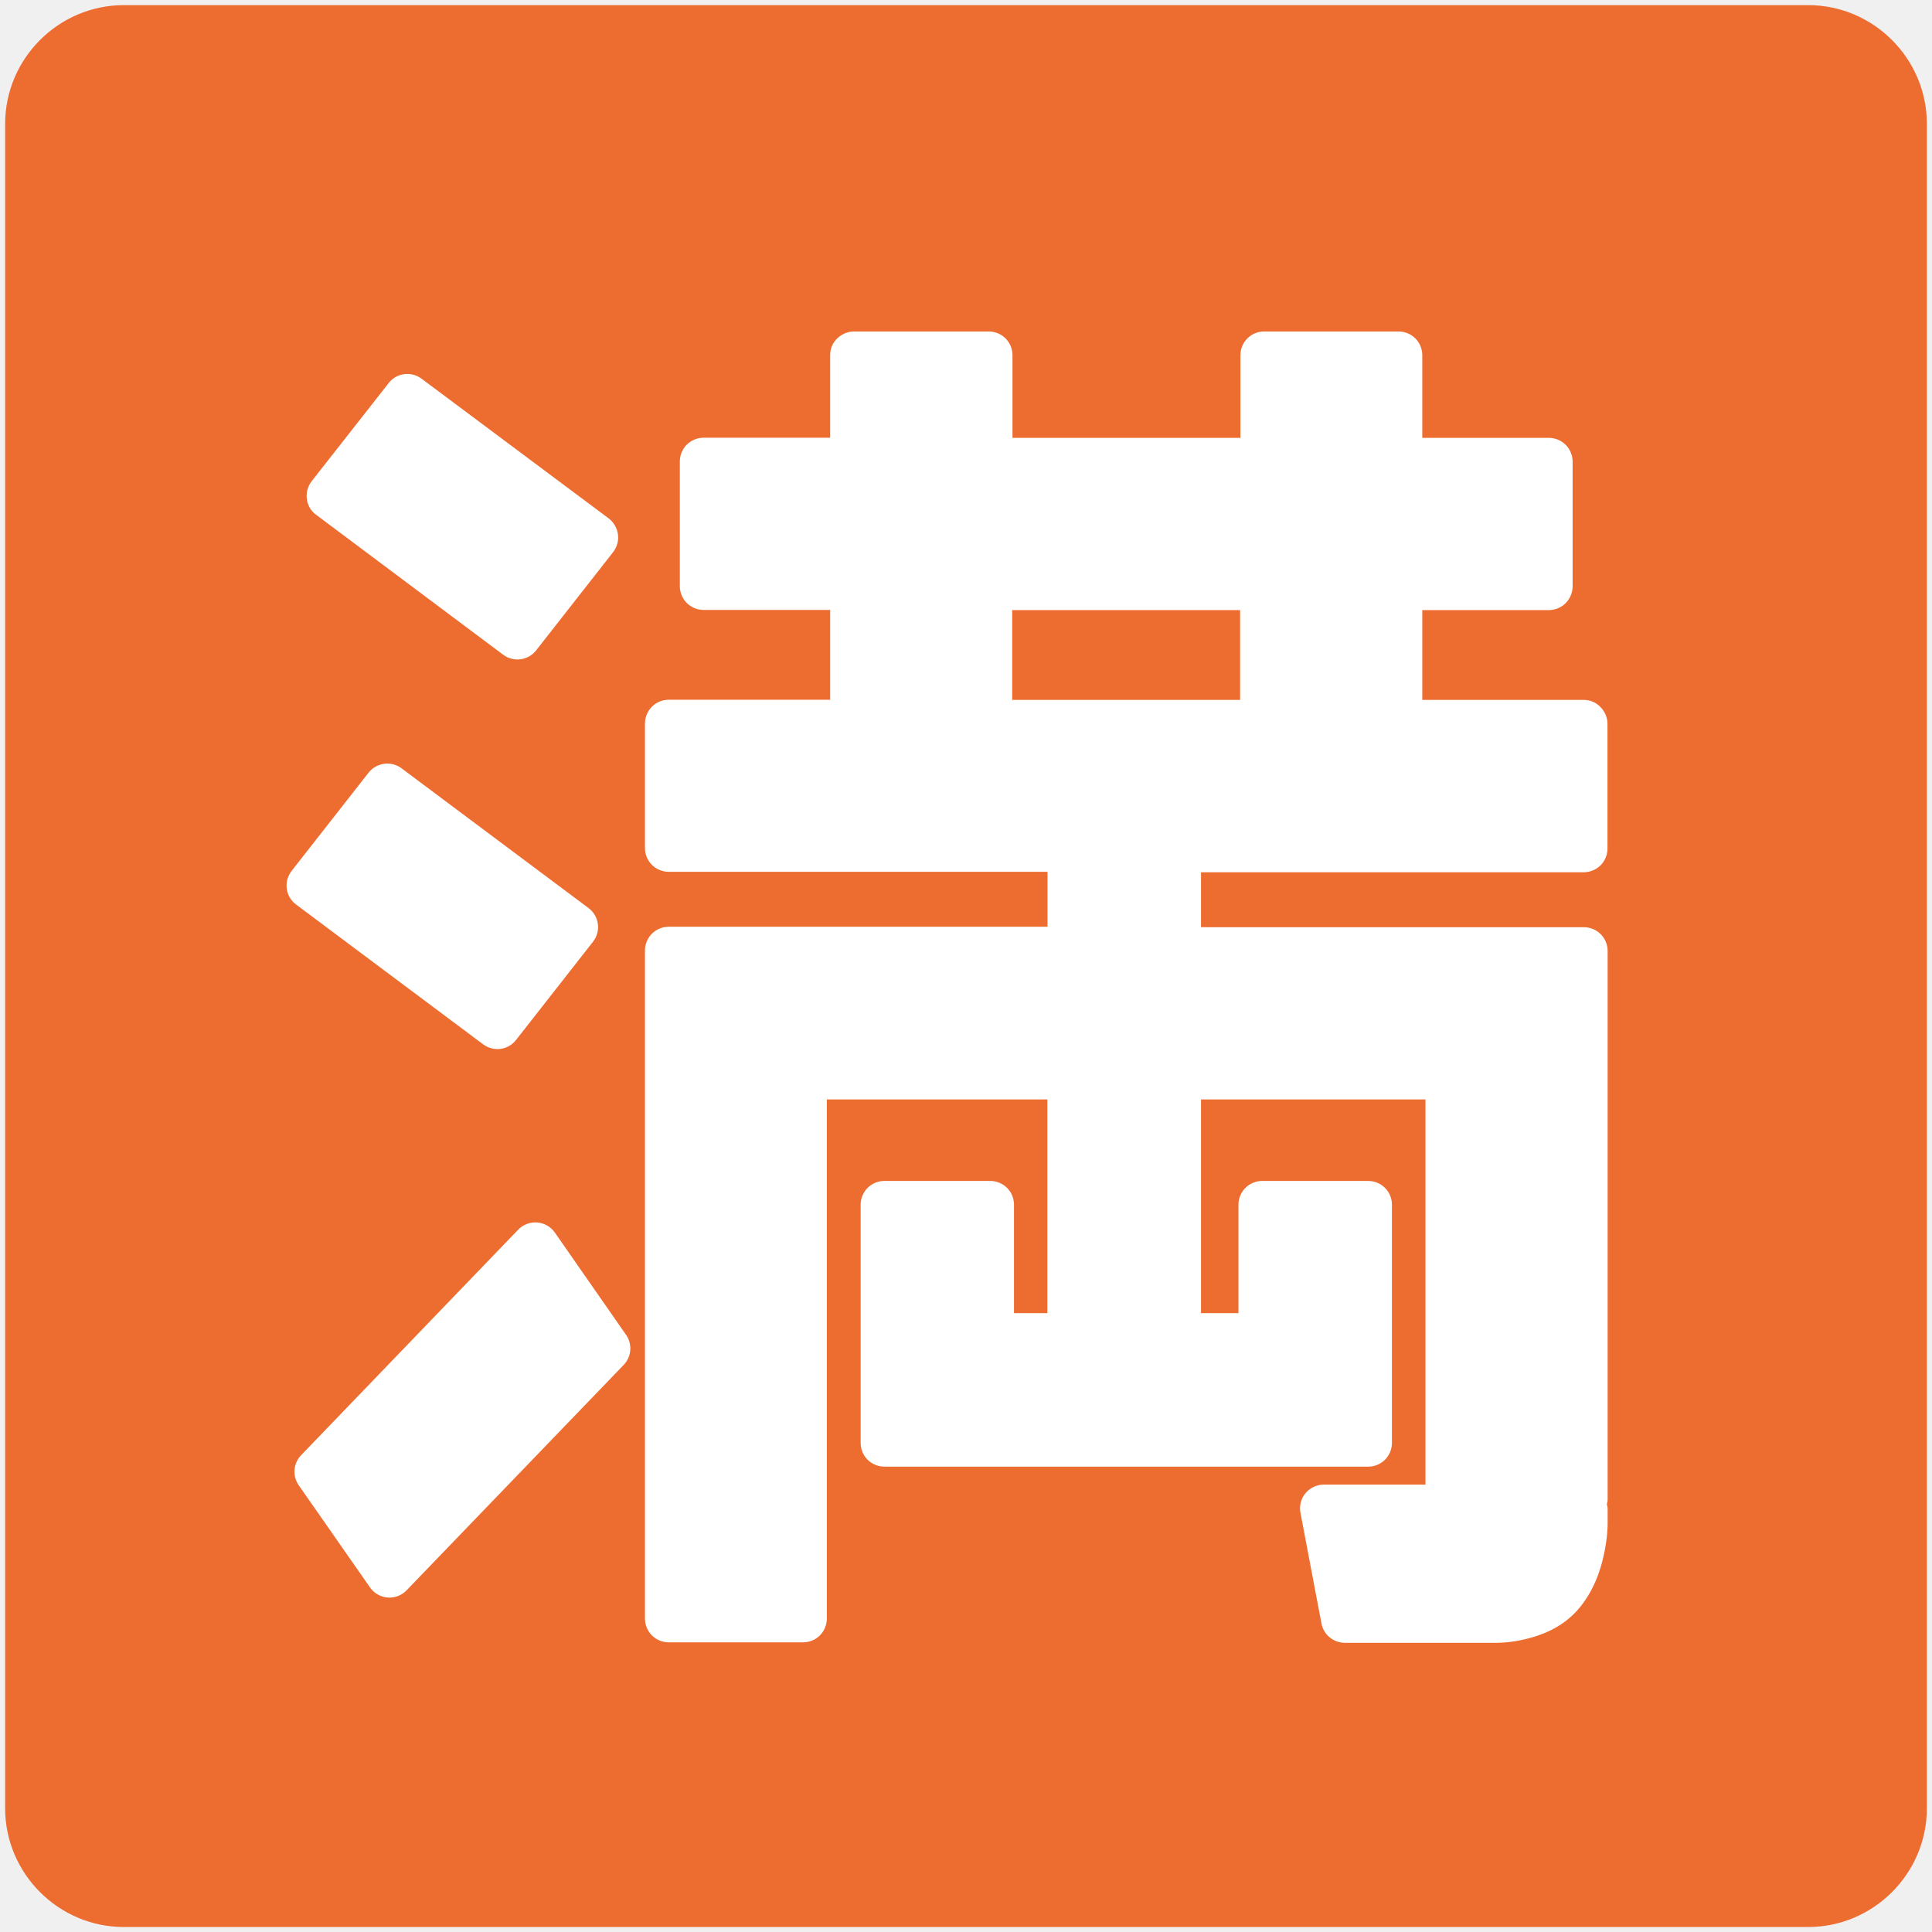
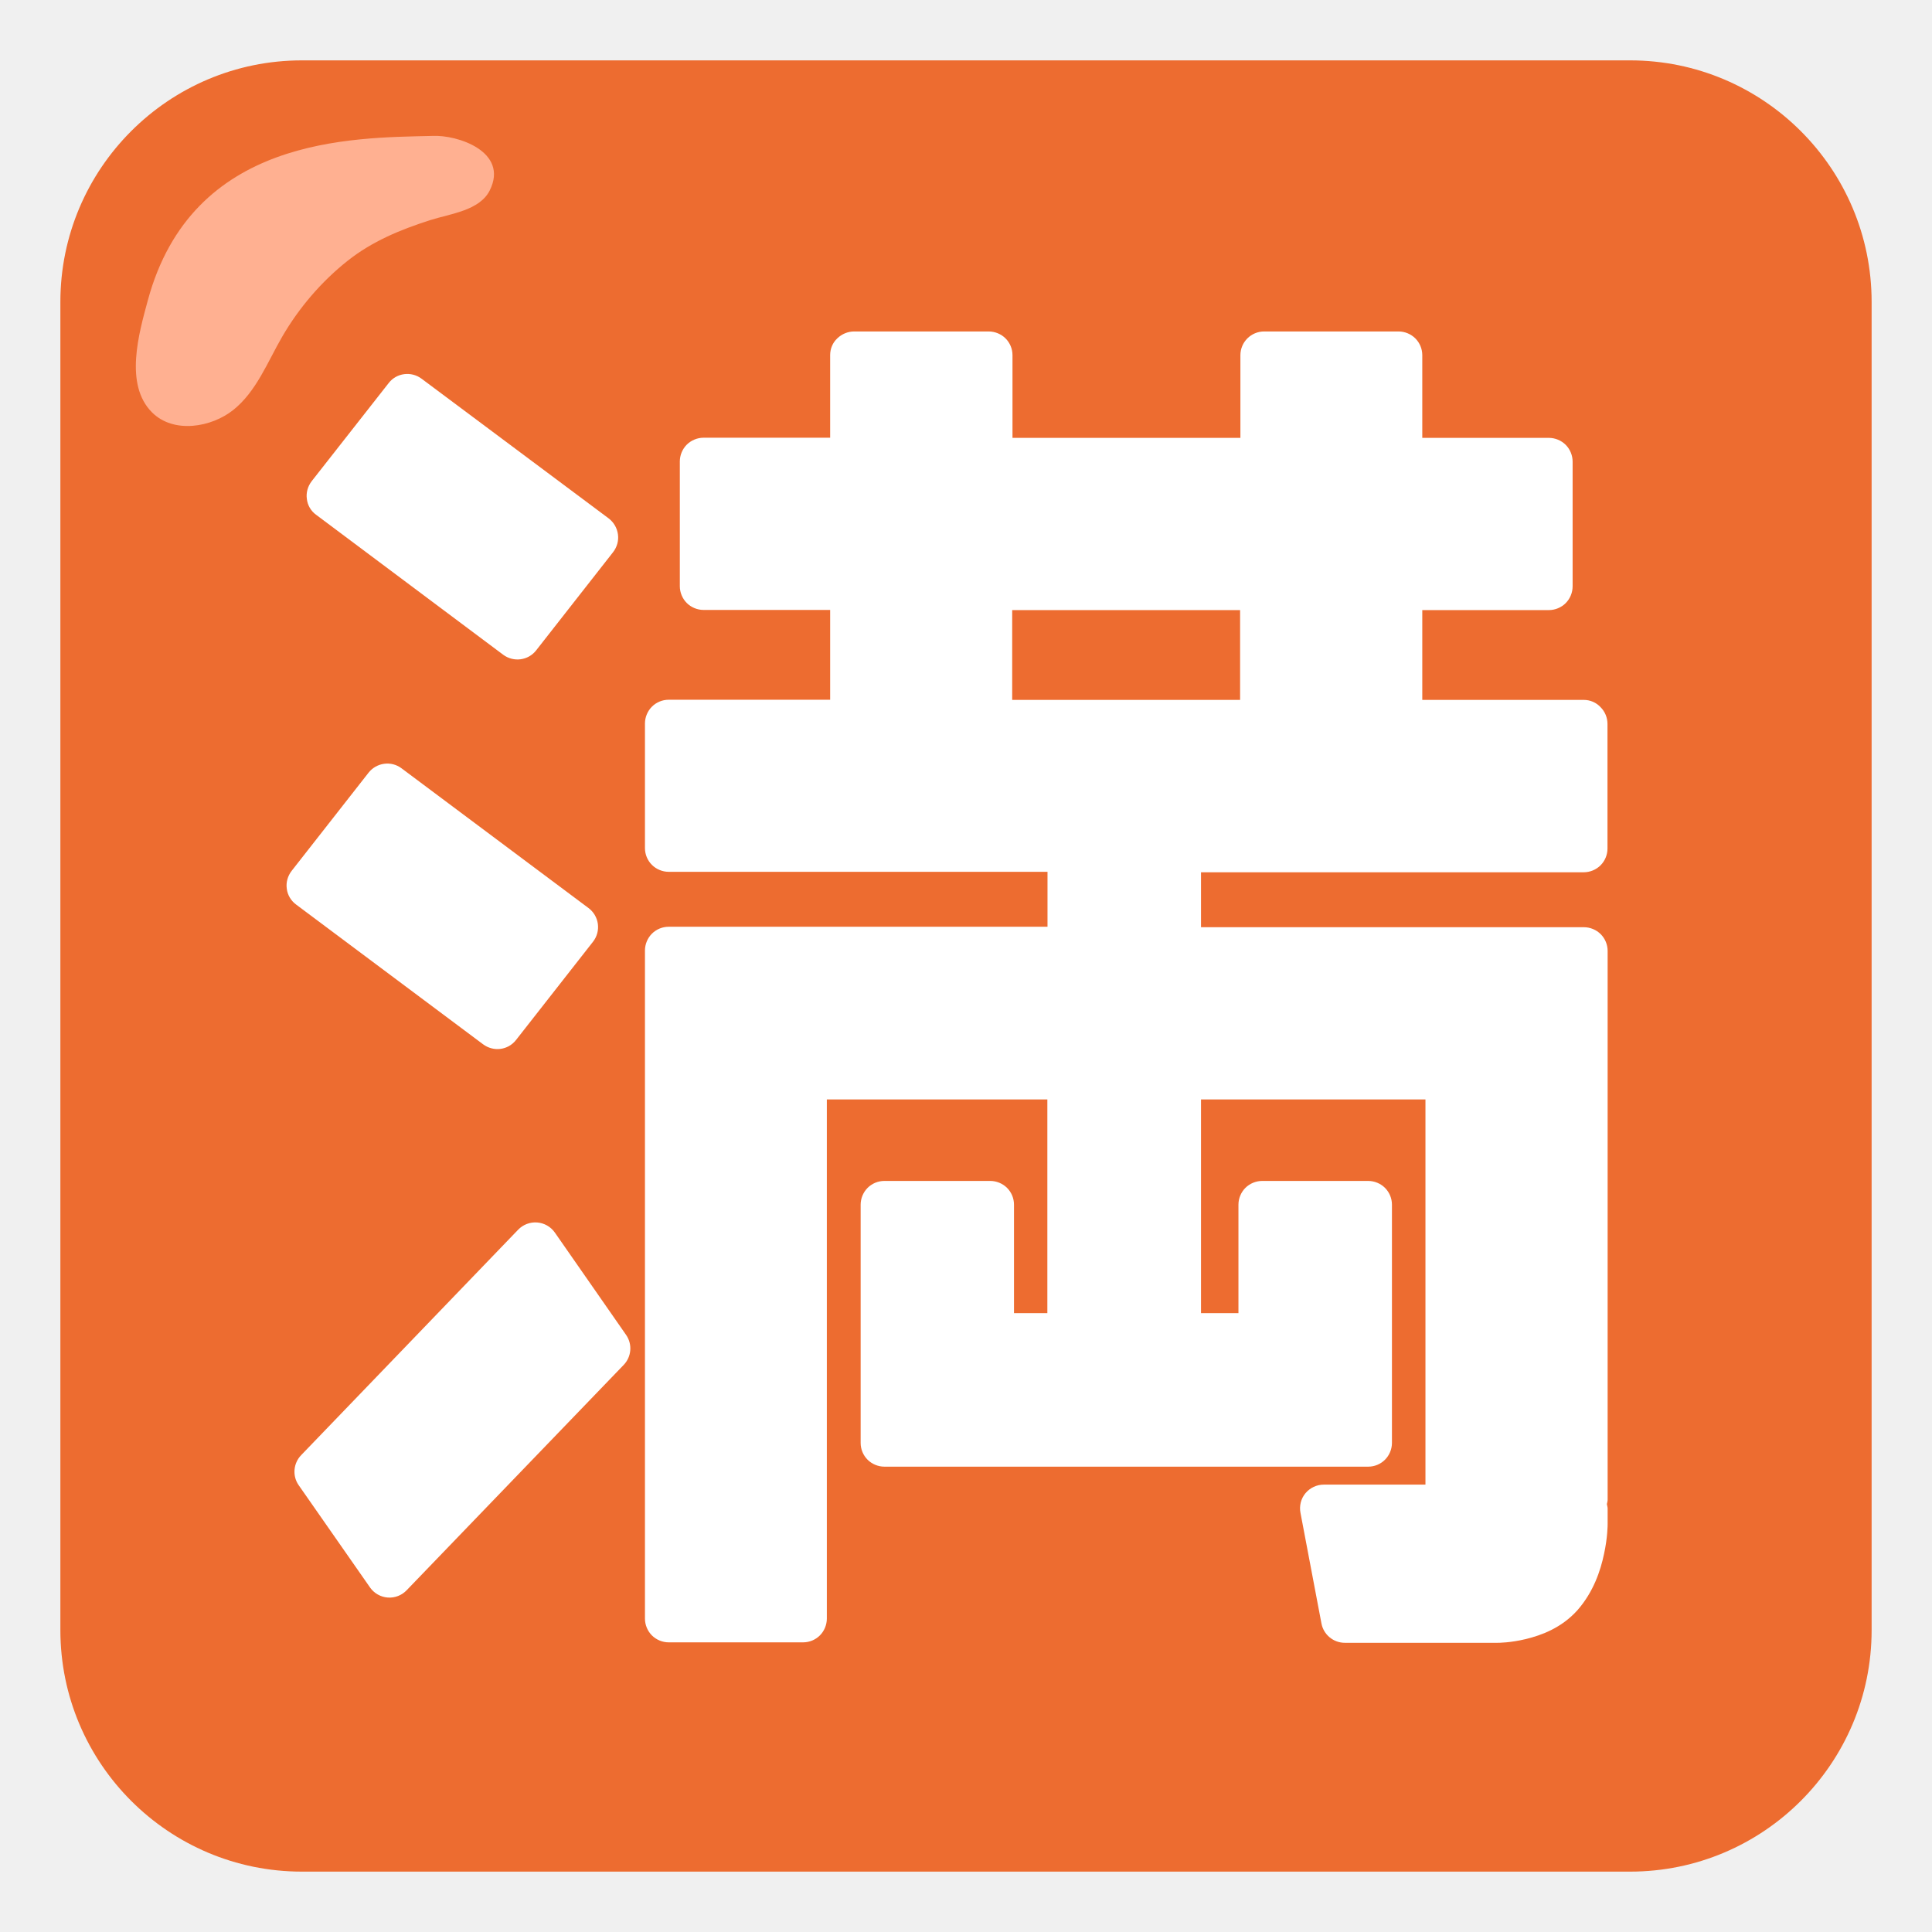
- <svg xmlns="http://www.w3.org/2000/svg" width="128" height="128">
-   <path d="M119.79.34H8.21C3.88.34.34 3.88.34 8.21V119.8c0 4.33 3.54 7.87 7.87 7.87h111.58c4.33 0 7.87-3.54 7.87-7.87V8.21c0-4.33-3.54-7.87-7.87-7.87z" fill="#ed6c30" />
-   <path d="M104.93 46.37h-10.7v-5.95h8.39c.41 0 .82-.17 1.11-.46.29-.29.46-.7.46-1.11v-8.27c0-.41-.17-.82-.46-1.11-.29-.29-.7-.46-1.11-.46h-8.39v-5.48c0-.42-.17-.82-.46-1.11-.29-.29-.7-.46-1.11-.46h-8.91a1.574 1.574 0 0 0-1.57 1.57v5.48h-15.1v-5.48c0-.42-.17-.82-.46-1.11-.29-.29-.7-.46-1.12-.46h-8.91c-.42 0-.82.17-1.12.46-.3.28-.47.68-.47 1.1V29h-8.39c-.41 0-.82.17-1.11.46-.29.29-.46.7-.46 1.11v8.27c0 .41.17.82.46 1.11.29.29.7.46 1.11.46H55v5.95H44.3c-.42 0-.82.17-1.11.46-.29.29-.46.7-.46 1.11v8.26c0 .42.17.82.46 1.11.29.29.7.46 1.11.46H69.4v3.64H44.3c-.42 0-.82.17-1.11.46-.29.29-.46.7-.46 1.11V107.24c0 .41.17.82.46 1.11.29.29.7.46 1.11.46h8.91c.42 0 .82-.17 1.11-.46.29-.29.46-.7.46-1.11v-34.4h14.61V87h-2.21v-7.19c0-.42-.17-.82-.46-1.11-.29-.29-.7-.46-1.11-.46h-7.02c-.42 0-.82.17-1.11.46-.29.29-.46.7-.46 1.11V95.6c0 .42.17.82.46 1.11.29.29.7.46 1.11.46h32.06c.42 0 .82-.17 1.11-.46.29-.29.46-.7.46-1.11V79.81c0-.42-.17-.82-.46-1.11-.29-.29-.7-.46-1.11-.46h-7.03c-.41 0-.82.17-1.11.46-.29.29-.46.7-.46 1.11V87h-2.48V72.84h14.87v25.52H87.7c-.46 0-.91.21-1.21.57-.3.36-.42.84-.33 1.3l1.39 7.33c.14.74.79 1.28 1.55 1.28h10.11c.08 0 .86 0 1.89-.25 1.02-.25 2.35-.73 3.41-1.91 1.07-1.22 1.53-2.63 1.76-3.72.24-1.1.24-1.92.24-1.99v-1.03c0-.1-.04-.2-.05-.29.02-.1.05-.19.05-.29V63c0-.42-.17-.82-.46-1.11-.29-.29-.7-.46-1.11-.46H79.57v-3.64h25.36c.41 0 .82-.17 1.11-.46.29-.29.46-.69.46-1.11v-8.26c0-.42-.17-.82-.46-1.11-.29-.31-.69-.48-1.11-.48zm-37.87-5.95h15.1v5.95h-15.1v-5.95zM36.76 81.66a1.579 1.579 0 0 0-2.43-.19L19.95 96.41c-.52.54-.59 1.38-.16 1.99l4.73 6.78a1.572 1.572 0 0 0 2.42.18l14.38-14.93c.52-.54.59-1.37.16-1.99l-4.72-6.78zM32.01 69.19c.69.51 1.65.39 2.18-.29l5.1-6.51a1.573 1.573 0 0 0-.3-2.23L26.6 50.9c-.68-.51-1.65-.38-2.18.29l-5.1 6.51c-.26.34-.38.76-.32 1.18.05.42.28.8.62 1.05l12.39 9.26zM33.34 43.38c.69.51 1.66.38 2.18-.29l5.1-6.51c.26-.34.38-.76.32-1.18-.06-.43-.28-.8-.62-1.06l-12.39-9.25c-.68-.51-1.66-.39-2.18.29l-5.1 6.5c-.26.34-.38.76-.32 1.18.05.42.27.8.62 1.05l12.39 9.27z" fill="#fff" />
+ <svg xmlns="http://www.w3.org/2000/svg" width="128" height="128" version="1.1" id="svg4073">
+   <defs id="defs4077" />
+   <g transform="matrix(5.71429,0,0,7.05882,-18.85721,-24.23525)" id="g4" style="clip-rule:evenodd;fill:#ed6c30;fill-rule:evenodd;stroke-linejoin:round;stroke-miterlimit:2">
+     <path d="M 25,6.267 C 25,5.016 23.745,4 22.2,4 H 6.8 C 5.255,4 4,5.016 4,6.267 V 18.733 C 4,19.984 5.255,21 6.8,21 h 15.4 c 1.545,0 2.8,-1.016 2.8,-2.267 z" style="fill:#ed6c30" id="path2" />
+   </g>
+   <g transform="translate(-2.273515,1.047149)" id="g12" style="clip-rule:evenodd;fill:#ffb091;fill-rule:evenodd;stroke-linejoin:round;stroke-miterlimit:2">
+     <path d="M 30.915,7.958 C 25.554,8.085 15,8 12.066,18.857 c -0.581,2.15 -1.578,5.57 0.285,7.423 1.433,1.425 3.932,0.985 5.373,-0.162 1.534,-1.221 2.286,-3.205 3.245,-4.857 1.114,-1.917 2.599,-3.655 4.34,-5.034 1.627,-1.289 3.482,-2.052 5.444,-2.683 1.362,-0.438 3.297,-0.632 3.969,-1.979 C 36,9 32.576,7.869 30.915,7.958 Z" style="fill:#ffb091" id="path10" />
+   </g>
+   <path d="M104.93 46.37h-10.7v-5.95h8.39c.41 0 .82-.17 1.11-.46.29-.29.46-.7.46-1.11v-8.27c0-.41-.17-.82-.46-1.11-.29-.29-.7-.46-1.11-.46h-8.39v-5.48c0-.42-.17-.82-.46-1.11-.29-.29-.7-.46-1.11-.46h-8.91a1.574 1.574 0 0 0-1.57 1.57v5.48h-15.1v-5.48c0-.42-.17-.82-.46-1.11-.29-.29-.7-.46-1.12-.46h-8.91c-.42 0-.82.17-1.12.46-.3.28-.47.68-.47 1.1V29h-8.39c-.41 0-.82.17-1.11.46-.29.29-.46.7-.46 1.11v8.27c0 .41.17.82.46 1.11.29.29.7.46 1.11.46H55v5.95H44.3c-.42 0-.82.17-1.11.46-.29.29-.46.7-.46 1.11v8.26c0 .42.17.82.46 1.11.29.29.7.46 1.11.46H69.4v3.64H44.3c-.42 0-.82.17-1.11.46-.29.29-.46.7-.46 1.11V107.24c0 .41.17.82.46 1.11.29.29.7.46 1.11.46h8.91c.42 0 .82-.17 1.11-.46.29-.29.46-.7.46-1.11v-34.4h14.61V87h-2.21v-7.19c0-.42-.17-.82-.46-1.11-.29-.29-.7-.46-1.11-.46h-7.02c-.42 0-.82.17-1.11.46-.29.29-.46.7-.46 1.11V95.6c0 .42.17.82.46 1.11.29.29.7.46 1.11.46h32.06c.42 0 .82-.17 1.11-.46.29-.29.46-.7.46-1.11V79.81c0-.42-.17-.82-.46-1.11-.29-.29-.7-.46-1.11-.46h-7.03c-.41 0-.82.17-1.11.46-.29.29-.46.7-.46 1.11V87h-2.48V72.84h14.87v25.52H87.7c-.46 0-.91.21-1.21.57-.3.36-.42.84-.33 1.3l1.39 7.33c.14.74.79 1.28 1.55 1.28h10.11c.08 0 .86 0 1.89-.25 1.02-.25 2.35-.73 3.41-1.91 1.07-1.22 1.53-2.63 1.76-3.72.24-1.1.24-1.92.24-1.99v-1.03c0-.1-.04-.2-.05-.29.02-.1.05-.19.05-.29V63c0-.42-.17-.82-.46-1.11-.29-.29-.7-.46-1.11-.46H79.57v-3.64h25.36c.41 0 .82-.17 1.11-.46.29-.29.46-.69.46-1.11v-8.26c0-.42-.17-.82-.46-1.11-.29-.31-.69-.48-1.11-.48zm-37.87-5.95h15.1v5.95h-15.1v-5.95zM36.76 81.66a1.579 1.579 0 0 0-2.43-.19L19.95 96.41c-.52.54-.59 1.38-.16 1.99l4.73 6.78a1.572 1.572 0 0 0 2.42.18l14.38-14.93c.52-.54.59-1.37.16-1.99l-4.72-6.78zM32.01 69.19c.69.51 1.65.39 2.18-.29l5.1-6.51a1.573 1.573 0 0 0-.3-2.23L26.6 50.9c-.68-.51-1.65-.38-2.18.29l-5.1 6.51c-.26.34-.38.76-.32 1.18.05.42.28.8.62 1.05l12.39 9.26zM33.34 43.38c.69.51 1.66.38 2.18-.29l5.1-6.51c.26-.34.38-.76.32-1.18-.06-.43-.28-.8-.62-1.06l-12.39-9.25c-.68-.51-1.66-.39-2.18.29l-5.1 6.5c-.26.34-.38.76-.32 1.18.05.42.27.8.62 1.05l12.39 9.27z" fill="#fff" id="path4071" />
</svg>
